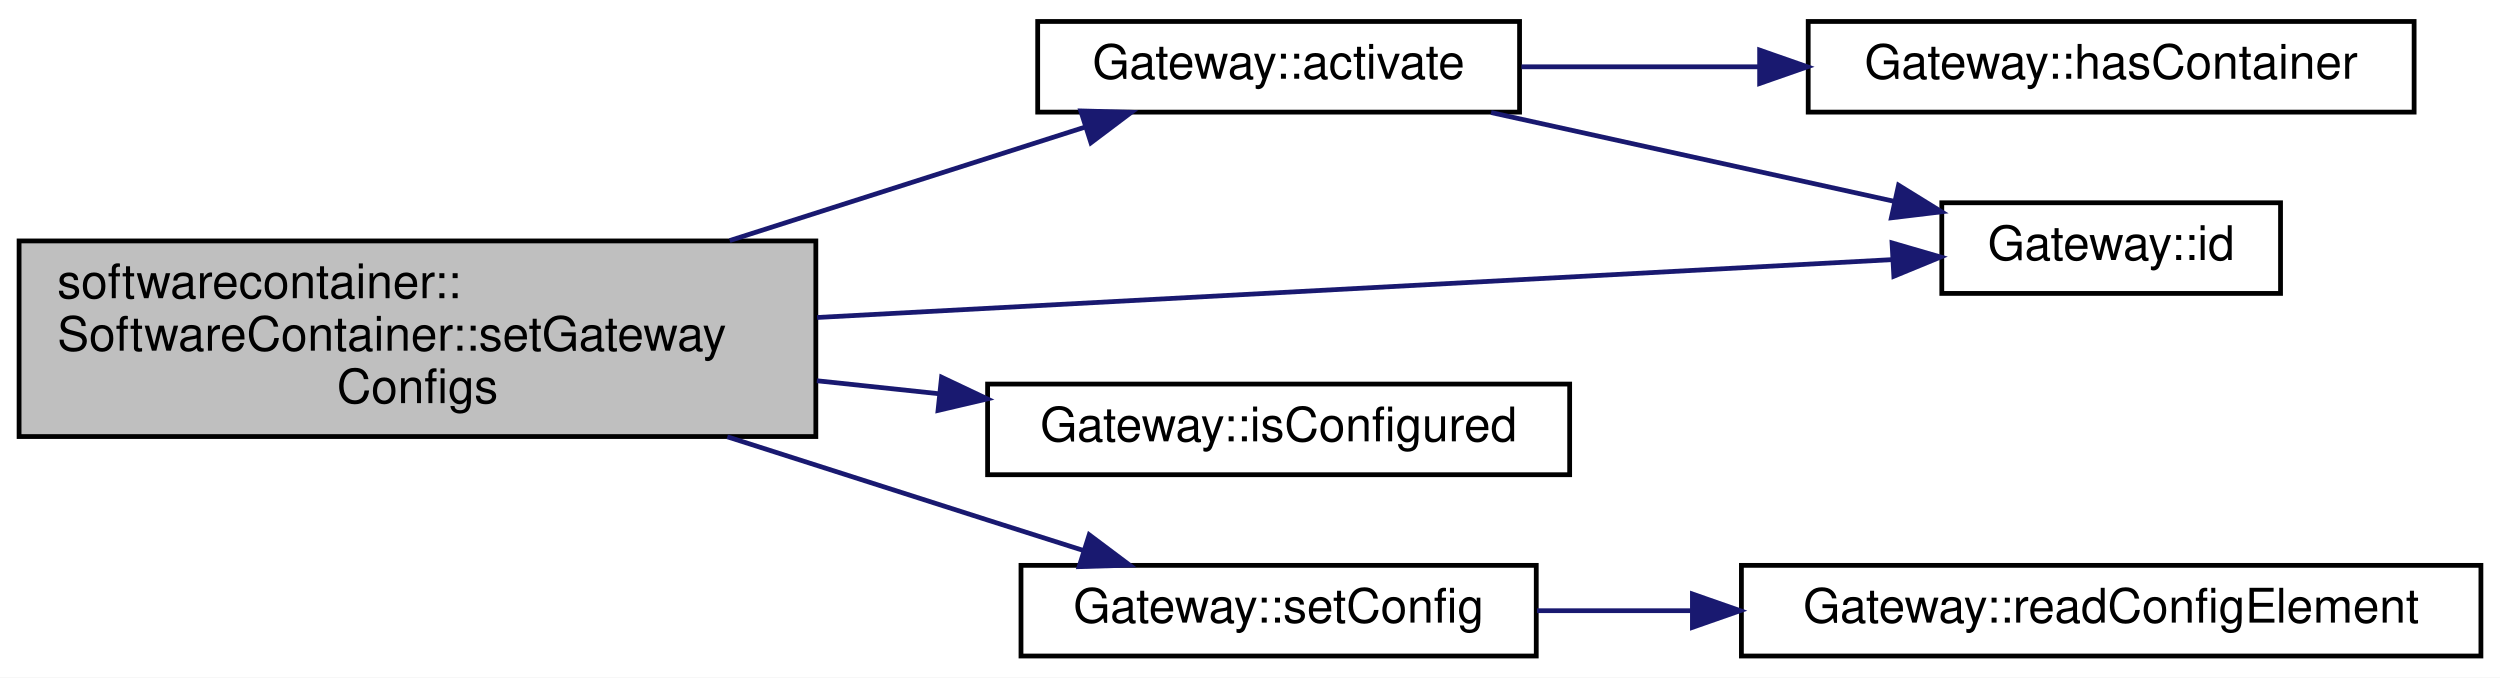
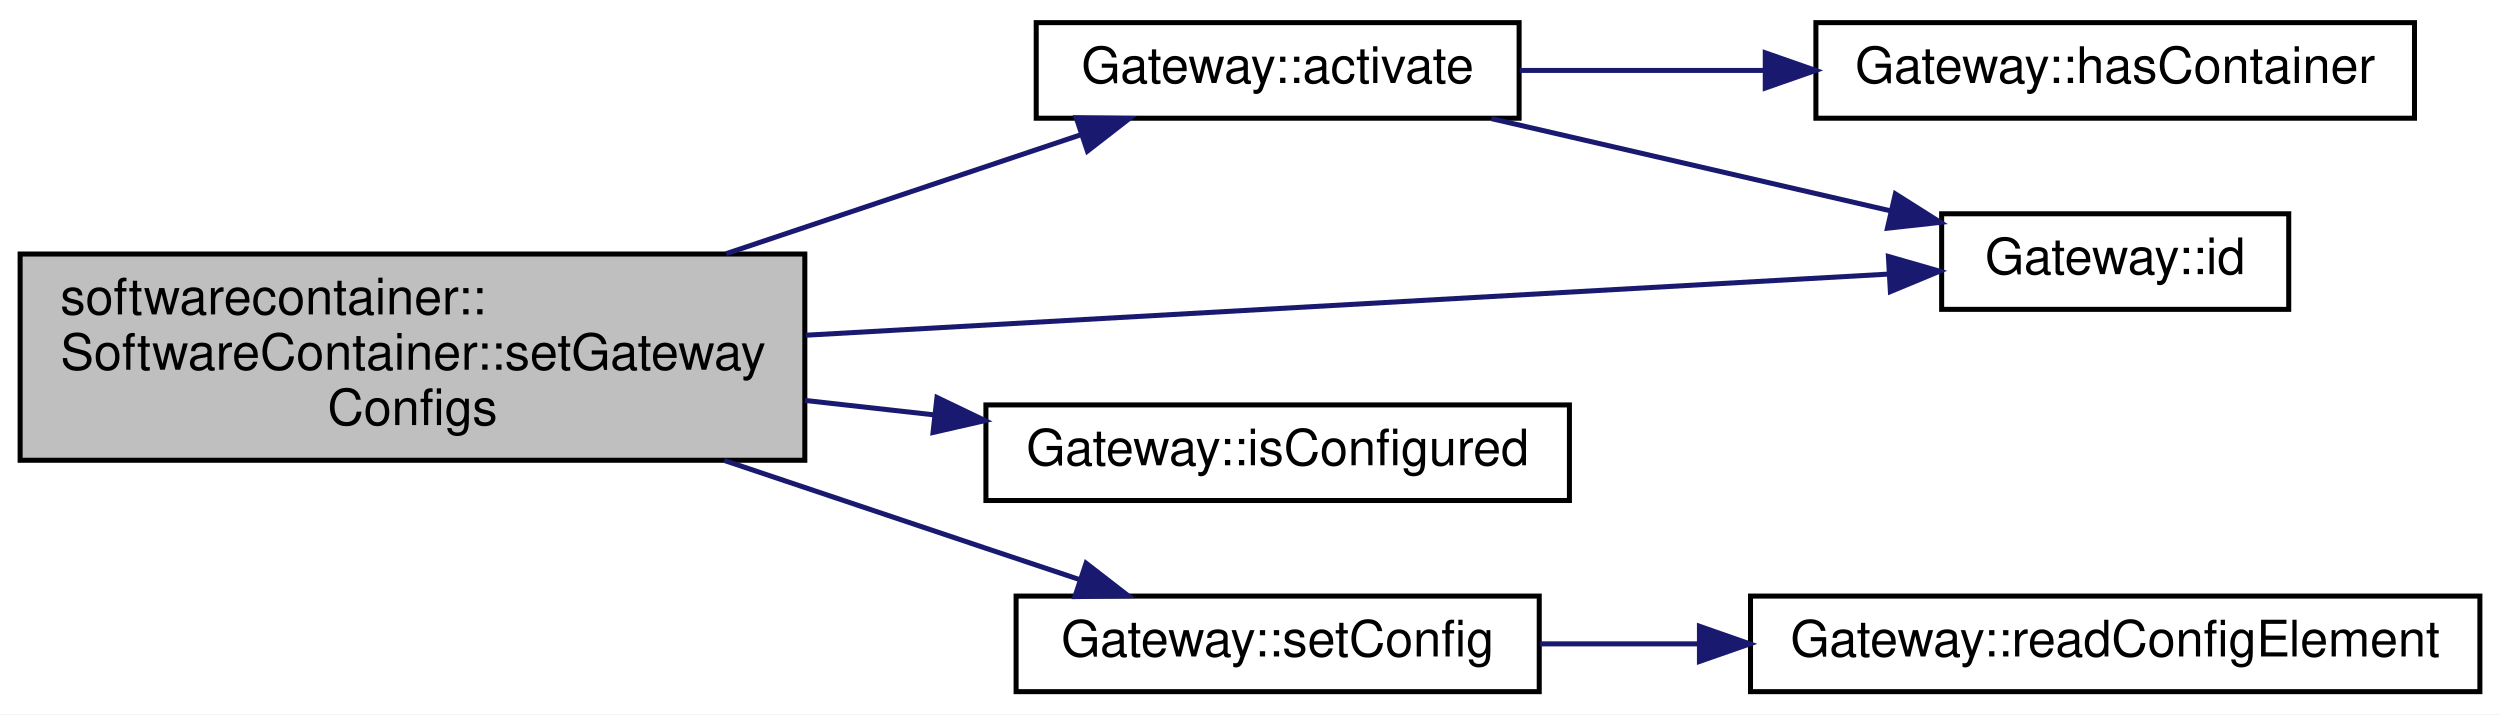
- <svg xmlns="http://www.w3.org/2000/svg" xmlns:xlink="http://www.w3.org/1999/xlink" width="524pt" height="142pt" viewBox="0.00 0.00 524.00 142.00">
+ <svg xmlns="http://www.w3.org/2000/svg" xmlns:xlink="http://www.w3.org/1999/xlink" width="497pt" height="142pt" viewBox="0.00 0.00 497.00 142.00">
  <g id="graph0" class="graph" transform="scale(1 1) rotate(0) translate(4 138)">
-     <polygon fill="white" stroke="none" points="-4,4 -4,-138 520,-138 520,4 -4,4" />
+     <polygon fill="white" stroke="none" points="-4,4 -4,-138 493,-138 493,4 -4,4" />
    <g id="node1" class="node">
-       <polygon fill="#bfbfbf" stroke="black" points="0,-46.5 0,-87.5 167,-87.5 167,-46.5 0,-46.5" />
+       <polygon fill="#bfbfbf" stroke="black" points="0,-46.5 0,-87.5 156,-87.5 156,-46.5 0,-46.5" />
      <text text-anchor="start" x="8" y="-75.5" font-family="Helvetica,sans-Serif" font-size="10.00">softwarecontainer::</text>
      <text text-anchor="start" x="8" y="-64.5" font-family="Helvetica,sans-Serif" font-size="10.00">SoftwareContainer::setGateway</text>
-       <text text-anchor="middle" x="83.5" y="-53.5" font-family="Helvetica,sans-Serif" font-size="10.00">Configs</text>
+       <text text-anchor="middle" x="78" y="-53.5" font-family="Helvetica,sans-Serif" font-size="10.00">Configs</text>
    </g>
    <g id="node2" class="node">
      <g id="a_node2">
        <a xlink:href="class_gateway.html#aac80886a35b80d8003051e6926b59937" target="_top" xlink:title="Applies any configuration set by setConfig() ">
-           <polygon fill="white" stroke="black" points="213.5,-114.5 213.5,-133.5 314.5,-133.5 314.5,-114.5 213.5,-114.5" />
-           <text text-anchor="middle" x="264" y="-121.5" font-family="Helvetica,sans-Serif" font-size="10.00">Gateway::activate</text>
+           <polygon fill="white" stroke="black" points="202,-114.5 202,-133.5 298,-133.5 298,-114.5 202,-114.5" />
+           <text text-anchor="middle" x="250" y="-121.5" font-family="Helvetica,sans-Serif" font-size="10.00">Gateway::activate</text>
        </a>
      </g>
    </g>
    <g id="edge1" class="edge">
-       <path fill="none" stroke="midnightblue" d="M148.943,-87.578C173.883,-95.543 201.631,-104.403 223.513,-111.391" />
-       <polygon fill="midnightblue" stroke="midnightblue" points="222.532,-114.752 233.123,-114.459 224.662,-108.083 222.532,-114.752" />
+       <path fill="none" stroke="midnightblue" d="M140.374,-87.578C163.913,-95.471 190.077,-104.244 210.829,-111.201" />
+       <polygon fill="midnightblue" stroke="midnightblue" points="209.952,-114.599 220.546,-114.459 212.177,-107.962 209.952,-114.599" />
    </g>
    <g id="node4" class="node">
      <g id="a_node4">
        <a xlink:href="class_gateway.html#a01028fc541340b53b0330c03dafb6bfe" target="_top" xlink:title="Gateway::id">
-           <polygon fill="white" stroke="black" points="403,-76.5 403,-95.5 474,-95.5 474,-76.5 403,-76.5" />
-           <text text-anchor="middle" x="438.5" y="-83.5" font-family="Helvetica,sans-Serif" font-size="10.00">Gateway::id</text>
+           <polygon fill="white" stroke="black" points="382,-76.5 382,-95.5 451,-95.5 451,-76.5 382,-76.5" />
+           <text text-anchor="middle" x="416.5" y="-83.5" font-family="Helvetica,sans-Serif" font-size="10.00">Gateway::id</text>
        </a>
      </g>
    </g>
    <g id="edge4" class="edge">
-       <path fill="none" stroke="midnightblue" d="M167.263,-71.455C237.669,-75.244 336.108,-80.543 392.688,-83.588" />
-       <polygon fill="midnightblue" stroke="midnightblue" points="392.575,-87.087 402.749,-84.129 392.951,-80.097 392.575,-87.087" />
+       <path fill="none" stroke="midnightblue" d="M156.2,-71.359C222.917,-75.126 316.968,-80.436 371.551,-83.519" />
+       <polygon fill="midnightblue" stroke="midnightblue" points="371.413,-87.016 381.595,-84.086 371.808,-80.027 371.413,-87.016" />
    </g>
    <g id="node5" class="node">
      <g id="a_node5">
        <a xlink:href="class_gateway.html#a88ae41c7b14da49561d025bd99047e81" target="_top" xlink:title="Is the gateway configured or not? ">
-           <polygon fill="white" stroke="black" points="203,-38.5 203,-57.5 325,-57.5 325,-38.5 203,-38.5" />
-           <text text-anchor="middle" x="264" y="-45.5" font-family="Helvetica,sans-Serif" font-size="10.00">Gateway::isConfigured</text>
+           <polygon fill="white" stroke="black" points="192,-38.5 192,-57.5 308,-57.5 308,-38.5 192,-38.5" />
+           <text text-anchor="middle" x="250" y="-45.5" font-family="Helvetica,sans-Serif" font-size="10.00">Gateway::isConfigured</text>
        </a>
      </g>
    </g>
    <g id="edge5" class="edge">
-       <path fill="none" stroke="midnightblue" d="M167.218,-58.195C175.777,-57.284 184.415,-56.365 192.817,-55.47" />
-       <polygon fill="midnightblue" stroke="midnightblue" points="193.354,-58.933 202.928,-54.394 192.613,-51.972 193.354,-58.933" />
+       <path fill="none" stroke="midnightblue" d="M156.042,-58.389C164.598,-57.433 173.263,-56.465 181.686,-55.523" />
+       <polygon fill="midnightblue" stroke="midnightblue" points="182.267,-58.98 191.816,-54.391 181.489,-52.024 182.267,-58.98" />
    </g>
    <g id="node6" class="node">
      <g id="a_node6">
        <a xlink:href="class_gateway.html#a04d31b1ed232f5376c5cf79e30fa2593" target="_top" xlink:title="Configure this gateway according to the supplied JSON configuration string. ">
-           <polygon fill="white" stroke="black" points="210,-0.5 210,-19.5 318,-19.5 318,-0.5 210,-0.5" />
-           <text text-anchor="middle" x="264" y="-7.5" font-family="Helvetica,sans-Serif" font-size="10.00">Gateway::setConfig</text>
+           <polygon fill="white" stroke="black" points="198,-0.5 198,-19.5 302,-19.5 302,-0.5 198,-0.5" />
+           <text text-anchor="middle" x="250" y="-7.5" font-family="Helvetica,sans-Serif" font-size="10.00">Gateway::setConfig</text>
        </a>
      </g>
    </g>
    <g id="edge6" class="edge">
-       <path fill="none" stroke="midnightblue" d="M148.446,-46.447C166.115,-40.781 185.297,-34.641 203,-29 209.505,-26.927 216.409,-24.734 223.13,-22.603" />
-       <polygon fill="midnightblue" stroke="midnightblue" points="224.301,-25.904 232.777,-19.547 222.187,-19.23 224.301,-25.904" />
+       <path fill="none" stroke="midnightblue" d="M139.981,-46.46C156.83,-40.794 175.121,-34.651 192,-29 198.037,-26.979 204.435,-24.841 210.679,-22.758" />
+       <polygon fill="midnightblue" stroke="midnightblue" points="211.911,-26.037 220.29,-19.553 209.696,-19.396 211.911,-26.037" />
    </g>
    <g id="node3" class="node">
      <g id="a_node3">
        <a xlink:href="class_gateway.html#ad66eea64014d7eb2927c1f576b3cf2b2" target="_top" xlink:title="Check if the gateway has an associated container. ">
-           <polygon fill="white" stroke="black" points="375,-114.5 375,-133.5 502,-133.5 502,-114.5 375,-114.5" />
-           <text text-anchor="middle" x="438.5" y="-121.5" font-family="Helvetica,sans-Serif" font-size="10.00">Gateway::hasContainer</text>
+           <polygon fill="white" stroke="black" points="357,-114.5 357,-133.5 476,-133.5 476,-114.5 357,-114.5" />
+           <text text-anchor="middle" x="416.5" y="-121.5" font-family="Helvetica,sans-Serif" font-size="10.00">Gateway::hasContainer</text>
        </a>
      </g>
    </g>
    <g id="edge2" class="edge">
-       <path fill="none" stroke="midnightblue" d="M314.894,-124C330.386,-124 347.792,-124 364.517,-124" />
-       <polygon fill="midnightblue" stroke="midnightblue" points="364.82,-127.5 374.819,-124 364.819,-120.5 364.82,-127.5" />
+       <path fill="none" stroke="midnightblue" d="M298.139,-124C313.313,-124 330.45,-124 346.846,-124" />
+       <polygon fill="midnightblue" stroke="midnightblue" points="346.934,-127.5 356.934,-124 346.934,-120.5 346.934,-127.5" />
    </g>
    <g id="edge3" class="edge">
-       <path fill="none" stroke="midnightblue" d="M308.529,-114.411C334.346,-108.724 366.994,-101.532 392.983,-95.807" />
-       <polygon fill="midnightblue" stroke="midnightblue" points="393.936,-99.181 402.948,-93.611 392.43,-92.345 393.936,-99.181" />
+       <path fill="none" stroke="midnightblue" d="M292.51,-114.411C316.77,-108.807 347.355,-101.742 371.956,-96.059" />
+       <polygon fill="midnightblue" stroke="midnightblue" points="372.796,-99.457 381.752,-93.796 371.221,-92.637 372.796,-99.457" />
    </g>
    <g id="node7" class="node">
      <g id="a_node7">
        <a xlink:href="class_gateway.html#a4413c4a754da11031de372bc0b278d92" target="_top" xlink:title="Gateway specific parsing of config elements. ">
-           <polygon fill="white" stroke="black" points="361,-0.5 361,-19.5 516,-19.5 516,-0.5 361,-0.5" />
-           <text text-anchor="middle" x="438.5" y="-7.5" font-family="Helvetica,sans-Serif" font-size="10.00">Gateway::readConfigElement</text>
+           <polygon fill="white" stroke="black" points="344,-0.5 344,-19.5 489,-19.5 489,-0.5 344,-0.5" />
+           <text text-anchor="middle" x="416.5" y="-7.5" font-family="Helvetica,sans-Serif" font-size="10.00">Gateway::readConfigElement</text>
        </a>
      </g>
    </g>
    <g id="edge7" class="edge">
-       <path fill="none" stroke="midnightblue" d="M318.163,-10C328.471,-10 339.522,-10 350.587,-10" />
-       <polygon fill="midnightblue" stroke="midnightblue" points="350.732,-13.5 360.732,-10 350.732,-6.5 350.732,-13.5" />
+       <path fill="none" stroke="midnightblue" d="M302.147,-10C312.153,-10 322.88,-10 333.598,-10" />
+       <polygon fill="midnightblue" stroke="midnightblue" points="333.849,-13.5 343.849,-10 333.849,-6.5 333.849,-13.5" />
    </g>
  </g>
</svg>
